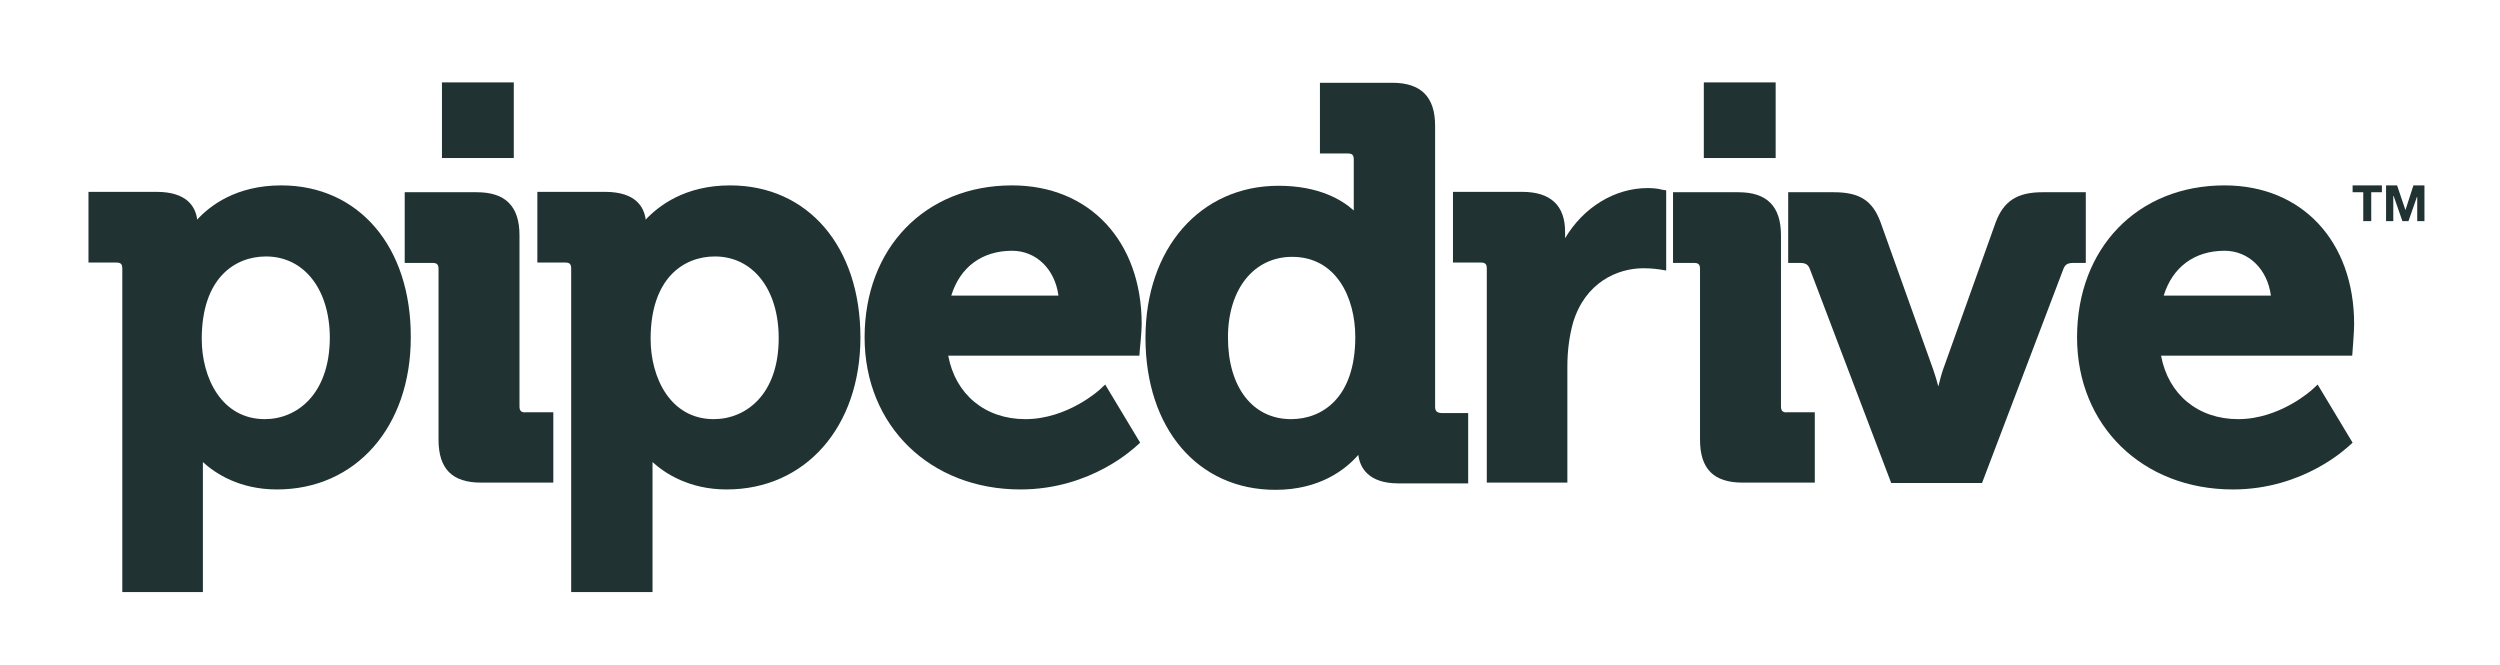
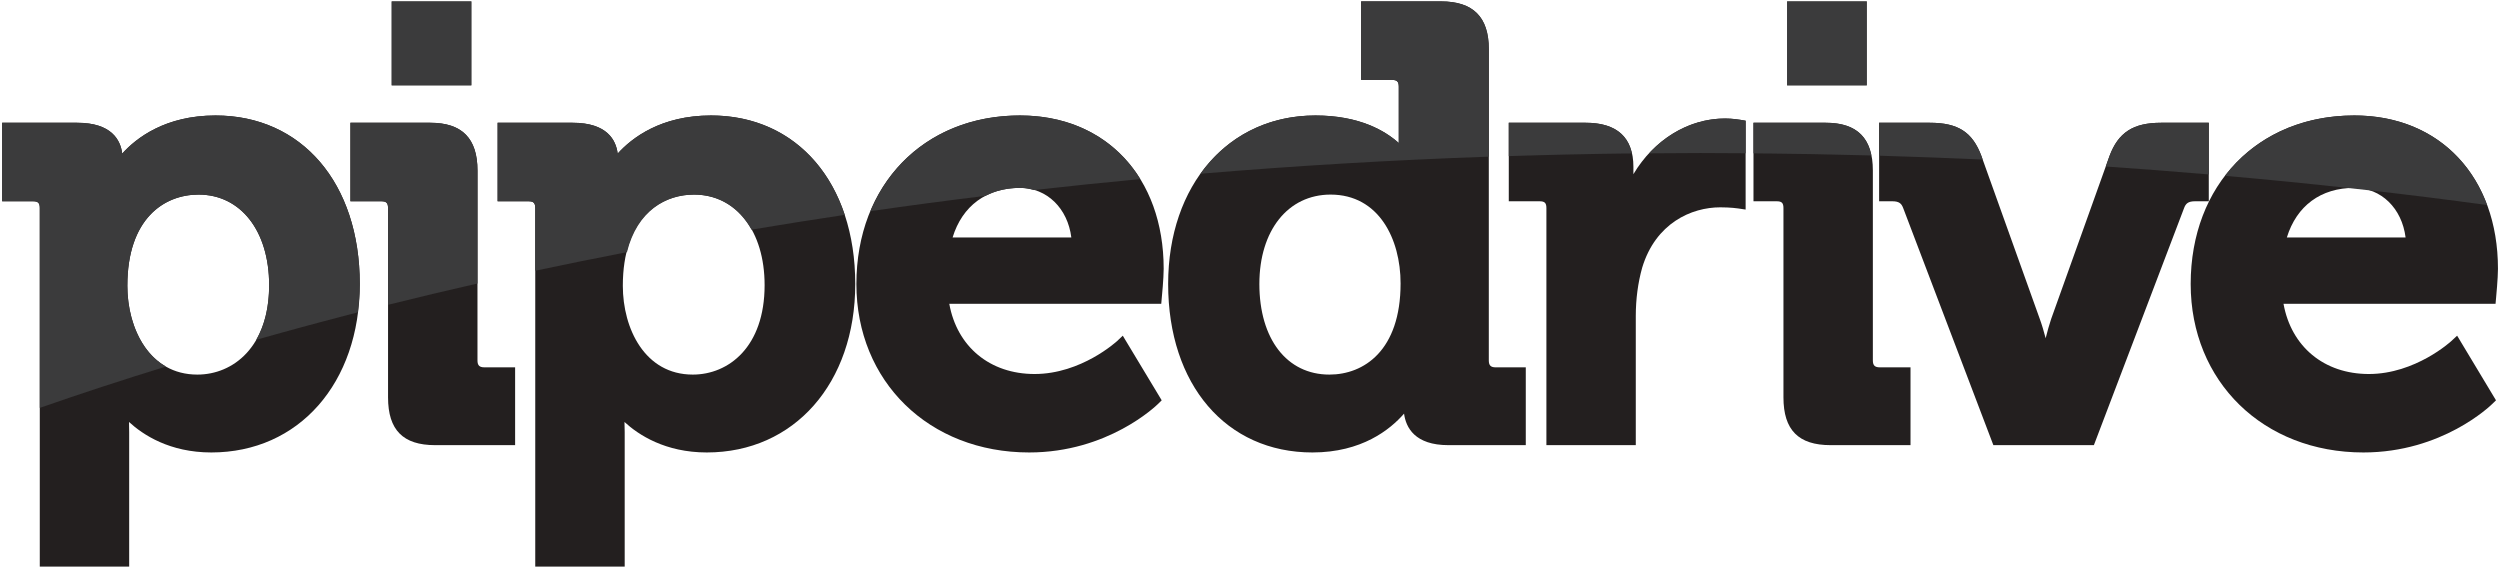
- <svg xmlns="http://www.w3.org/2000/svg" xmlns:xlink="http://www.w3.org/1999/xlink" width="940" height="250" version="1.1" viewBox="0 0 940 250" xml:space="preserve">
-   <style type="text/css">
- 	.st0{clip-path:url(#SVGID_2_);fill:#203232;}
- </style>
-   <g transform="matrix(1.4291 0 0 1.4291 -77.63 -55.768)">
-     <defs>
-       <rect id="SVGID_1_" width="755.8" height="253.2" />
-     </defs>
-     <clipPath id="SVGID_2_">
-       <use width="100%" height="100%" xlink:href="#SVGID_1_" />
-     </clipPath>
-     <g fill="#203232">
-       <path class="st0" d="m128.3 87.8c-11.9 0-18.8 5.4-22.1 9-0.4-3.2-2.5-7.3-10.7-7.3h-17.9v18.6h7.3c1.2 0 1.6 0.4 1.6 1.6v85.1h21.2v-31.8-2.4c3.3 3 9.6 7.2 19.5 7.2 20.7 0 35.2-16.4 35.2-40 0.1-23.9-13.7-40-34.1-40m-4.3 61.5c-11.4 0-16.6-10.9-16.6-21.1 0-16 8.7-21.7 16.9-21.7 10 0 16.8 8.6 16.8 21.5-0.1 14.8-8.7 21.3-17.1 21.3" clip-path="url(#SVGID_2_)" />
-       <path class="st0" d="m191 146v-45.1c0-7.6-3.7-11.3-11.2-11.3h-19v18.6h7.3c1.2 0 1.6 0.4 1.6 1.6v44.9c0 7.7 3.6 11.3 11.2 11.3h19v-18.5h-7.3c-1.1 0.1-1.6-0.4-1.6-1.5" clip-path="url(#SVGID_2_)" />
-       <path class="st0" d="m246.4 87.8c-11.9 0-18.8 5.4-22.2 9-0.4-3.2-2.5-7.3-10.7-7.3h-17.8v18.6h7.3c1.2 0 1.6 0.4 1.6 1.6v85.1h21.4v-31.8-2.4c3.3 3 9.7 7.2 19.5 7.2 20.7 0 35.2-16.4 35.2-40 0-23.9-13.8-40-34.3-40m-4.3 61.5c-11.4 0-16.6-10.9-16.6-21.1 0-16 8.7-21.7 16.9-21.7 10 0 16.8 8.6 16.8 21.5 0 14.8-8.6 21.3-17.1 21.3" clip-path="url(#SVGID_2_)" />
-       <path class="st0" d="m320.6 87.8c-22.9 0-38.8 16.5-38.8 40 0 23.2 17.2 40 41 40 18.7 0 30.1-11.1 30.6-11.5l0.9-0.8-9.2-15.3-1.4 1.3c-0.1 0.1-8.5 7.8-19.6 7.8-10.6 0-18.4-6.5-20.3-16.7h50.3l0.1-1.4c0-0.2 0.5-4.7 0.5-6.9 0-21.8-13.7-36.5-34.1-36.5m-16 29c2.3-7.5 8.1-11.8 16-11.8 6.4 0 11.3 4.9 12.2 11.8z" clip-path="url(#SVGID_2_)" />
-       <path class="st0" d="m431.9 146v-73.9c0-7.6-3.7-11.3-11.3-11.3h-19v18.6h7.3c1.2 0 1.6 0.4 1.6 1.6v13.4c-3.1-2.8-9.2-6.5-19.8-6.5-20.6 0-35 16.5-35 40 0 23.9 13.8 40 34.2 40 11.7 0 18.5-5.4 21.8-9.2 0.4 3.3 2.6 7.5 10.5 7.5h18.4v-18.5h-7.1c-1.2-0.1-1.6-0.6-1.6-1.7m-37.9 3.3c-10.1 0-16.6-8.4-16.6-21.5 0-12.7 6.8-21.2 16.9-21.2 11.5 0 16.6 10.6 16.6 21.1 0 16-8.7 21.6-16.9 21.6" clip-path="url(#SVGID_2_)" />
-       <path class="st0" d="m487.9 88.5c-8.8 0-17 5.1-21.8 13.2v-1.7c0-6.9-3.8-10.5-11.3-10.5h-18.2v18.6h7.3c1.2 0 1.6 0.4 1.6 1.6v56.3h21.2v-30.6c0-4 0.5-7.9 1.5-11.5 3.2-10.6 11.7-14.3 18.5-14.3 2.4 0 4.2 0.3 4.2 0.3l1.8 0.3v-21.1l-1.3-0.2c0-0.1-1.8-0.4-3.5-0.4" clip-path="url(#SVGID_2_)" />
-       <path class="st0" d="m522.9 146v-45.1c0-7.6-3.7-11.3-11.2-11.3h-17.2v18.6h5.5c1.2 0 1.6 0.4 1.6 1.6v44.9c0 7.7 3.6 11.3 11.2 11.3h19v-18.5h-7.3c-1.1 0.1-1.6-0.4-1.6-1.5" clip-path="url(#SVGID_2_)" />
-       <path class="st0" d="m603 89.6h-11.3c-6.6 0-10.2 2.3-12.3 7.9l-13.8 38.6c-0.5 1.4-0.9 3-1.3 4.6-0.4-1.5-0.9-3.2-1.4-4.6l-13.8-38.6c-2.1-5.7-5.5-7.9-12.3-7.9h-12v18.6h3.1c1.7 0 2.2 0.6 2.6 1.6l21.4 56.3h23.9l21.4-56.3c0.4-1 0.9-1.6 2.6-1.6h3.3v-18.6z" clip-path="url(#SVGID_2_)" />
-       <path class="st0" d="m639.6 87.8c-22.9 0-38.8 16.5-38.8 40 0 23.2 17.2 40 41 40 18.7 0 30.1-11.1 30.6-11.5l0.9-0.8-9.2-15.3-1.4 1.3c-0.1 0.1-8.5 7.8-19.5 7.8-10.6 0-18.4-6.5-20.3-16.7h50.3l0.1-1.4c0-0.2 0.4-4.7 0.4-6.9 0-21.8-13.7-36.5-34.1-36.5m-16 29c2.3-7.5 8.1-11.8 16-11.8 6.4 0 11.3 4.9 12.2 11.8z" clip-path="url(#SVGID_2_)" />
-       <rect class="st0" x="170.6" y="60.7" width="18.9" height="19.9" clip-path="url(#SVGID_2_)" />
-       <rect class="st0" x="502.6" y="60.7" width="18.9" height="19.9" clip-path="url(#SVGID_2_)" />
-       <polygon class="st0" points="673.3 89.6 676.1 89.6 676.1 97.2 678.2 97.2 678.2 89.6 681 89.6 681 87.8 673.3 87.8" clip-path="url(#SVGID_2_)" />
-       <polygon class="st0" points="689.3 87.8 687.2 94.3 685 87.8 682.1 87.8 682.1 97.2 684 97.2 684 90.6 684.1 90.6 686.4 97.2 688 97.2 690.3 90.6 690.3 97.2 692.2 97.2 692.2 87.8" clip-path="url(#SVGID_2_)" />
-     </g>
+ <svg xmlns="http://www.w3.org/2000/svg" width="512px" height="117px" viewBox="0 0 512 117" version="1.1" preserveAspectRatio="xMidYMid">
+   <g>
+     <path d="M80.214,0.286 L96.537,0.286 L96.537,17.479 L80.214,17.479 L80.214,0.286 Z" fill="#525254" />
+     <path d="M365.996,0.286 L382.319,0.286 L382.319,17.479 L365.996,17.479 L365.996,0.286 Z" fill="#525254" />
+     <path d="M44.138,23.649 C33.85,23.649 27.9,28.266 25.03,31.455 C24.689,28.707 22.876,25.142 15.803,25.142 L0.442,25.142 L0.442,41.22 L6.738,41.22 C7.803,41.22 8.146,41.559 8.146,42.623 L8.146,116.035 L26.455,116.035 L26.455,88.482 C26.455,87.738 26.441,87.043 26.422,86.421 C29.282,89.048 34.744,92.664 43.276,92.664 C61.172,92.664 73.684,78.478 73.684,58.16 C73.684,37.519 61.804,23.649 44.138,23.649 M40.419,76.716 C30.561,76.716 26.083,67.278 26.083,58.534 C26.083,44.761 33.615,39.852 40.662,39.852 C49.306,39.852 55.119,47.304 55.119,58.405 C55.119,71.064 47.729,76.716 40.419,76.716" fill="#231F1F" />
+     <path d="M97.788,73.817 L97.788,34.918 C97.788,28.341 94.619,25.142 88.127,25.142 L71.768,25.142 L71.768,41.22 L78.07,41.22 C79.131,41.22 79.472,41.559 79.472,42.622 L79.472,81.392 C79.472,88.062 82.544,91.166 89.117,91.166 L105.496,91.166 L105.496,75.229 L99.193,75.229 C98.179,75.229 97.788,74.825 97.788,73.817" fill="#231F1F" />
+     <path d="M145.614,23.649 C135.323,23.649 129.381,28.266 126.498,31.455 C126.157,28.707 124.354,25.142 117.282,25.142 L101.912,25.142 L101.912,41.22 L108.214,41.22 C109.275,41.22 109.619,41.559 109.619,42.623 L109.619,116.035 L127.937,116.035 L127.937,88.482 C127.937,87.738 127.918,87.043 127.894,86.421 C130.742,89.048 136.222,92.664 144.751,92.664 C162.649,92.664 175.155,78.478 175.155,58.16 C175.155,37.519 163.282,23.649 145.614,23.649 M141.879,76.716 C132.049,76.716 127.555,67.278 127.555,58.534 C127.555,44.761 135.086,39.852 142.139,39.852 C150.781,39.852 156.592,47.304 156.592,58.405 C156.592,71.064 149.211,76.716 141.879,76.716" fill="#231F1F" />
+     <path d="M208.905,23.649 C189.181,23.649 175.389,37.843 175.389,58.16 C175.389,78.148 190.271,92.664 210.777,92.664 C226.909,92.664 236.765,83.115 237.181,82.711 L237.917,81.985 L229.944,68.748 L228.758,69.87 C228.682,69.927 221.445,76.597 211.886,76.597 C202.711,76.597 195.995,70.998 194.412,62.212 L237.826,62.212 L237.93,61.013 C237.958,60.848 238.321,56.951 238.321,55.048 C238.321,36.27 226.499,23.649 208.905,23.649 M195.092,48.63 C197.079,42.15 202.045,38.478 208.905,38.478 C214.416,38.478 218.663,42.671 219.408,48.63 L195.092,48.63" fill="#231F1F" />
+     <path d="M304.908,73.817 L304.908,10.06 C304.908,3.488 301.695,0.286 295.12,0.286 L278.756,0.286 L278.756,16.363 L285.056,16.363 C286.116,16.363 286.466,16.706 286.466,17.77 L286.466,29.295 C283.764,26.854 278.486,23.649 269.402,23.649 C251.635,23.649 239.237,37.843 239.237,58.16 C239.237,78.8 251.118,92.664 268.784,92.664 C278.887,92.664 284.707,87.974 287.551,84.709 C287.922,87.559 289.766,91.166 296.618,91.166 L312.48,91.166 L312.48,75.231 L306.311,75.231 C305.296,75.231 304.908,74.825 304.908,73.817 M272.258,76.716 C263.551,76.716 257.918,69.43 257.918,58.16 C257.918,47.205 263.779,39.852 272.508,39.852 C282.403,39.852 286.839,48.977 286.839,58.04 C286.839,71.816 279.3,76.716 272.258,76.716" fill="#231F1F" />
+     <path d="M353.316,24.268 C345.697,24.268 338.68,28.667 334.522,35.674 L334.522,34.165 C334.522,28.182 331.218,25.141 324.737,25.141 L308.998,25.141 L308.998,41.22 L315.292,41.22 C316.353,41.22 316.703,41.558 316.703,42.623 L316.703,91.168 L335.009,91.168 L335.009,64.743 C335.009,61.263 335.453,57.912 336.319,54.816 C339.073,45.704 346.398,42.46 352.321,42.46 C354.421,42.46 355.952,42.683 355.974,42.689 L357.505,42.92 L357.505,24.721 L356.39,24.532 C356.334,24.521 354.784,24.268 353.316,24.268" fill="#231F1F" />
+     <path d="M383.562,73.817 L383.562,34.918 C383.562,28.341 380.41,25.142 373.914,25.142 L359.113,25.142 L359.113,41.22 L363.844,41.22 C364.912,41.22 365.251,41.559 365.251,42.622 L365.251,81.392 C365.251,88.062 368.324,91.166 374.909,91.166 L391.274,91.166 L391.274,75.229 L384.97,75.229 C383.955,75.229 383.562,74.825 383.562,73.817" fill="#231F1F" />
+     <path d="M452.359,41.22 L452.359,25.142 L442.59,25.142 C436.884,25.142 433.822,27.12 432.014,31.982 L420.079,65.317 C419.667,66.554 419.278,67.939 418.95,69.268 C418.601,67.932 418.191,66.53 417.738,65.292 L405.803,31.971 C403.971,27.059 401.015,25.142 395.229,25.142 L384.845,25.142 L384.845,41.22 L387.54,41.22 C388.968,41.22 389.427,41.704 389.768,42.598 L408.242,91.166 L428.828,91.166 L447.305,42.598 C447.643,41.704 448.115,41.22 449.547,41.22 L452.359,41.22" fill="#231F1F" />
+     <path d="M511.196,61.013 C511.212,60.848 511.583,56.951 511.583,55.048 C511.583,36.27 499.756,23.649 482.157,23.649 C462.433,23.649 448.651,37.843 448.651,58.16 C448.651,78.148 463.516,92.664 484.028,92.664 C500.162,92.664 510.024,83.115 510.434,82.711 L511.179,81.985 L503.22,68.748 L502.01,69.87 C501.947,69.927 494.673,76.597 485.148,76.597 C475.967,76.597 469.249,70.998 467.661,62.212 L511.089,62.212 L511.196,61.013 L511.196,61.013 Z M468.347,48.63 C470.349,42.15 475.299,38.478 482.157,38.478 C487.682,38.478 491.914,42.671 492.664,48.63 L468.347,48.63 L468.347,48.63 Z" fill="#231F1F" />
+     <path d="M353.316,24.268 C347.398,24.268 341.886,26.945 337.749,31.4 C341.244,31.369 344.761,31.34 348.278,31.34 C351.368,31.34 354.432,31.369 357.505,31.387 L357.505,24.721 L356.39,24.532 C356.334,24.521 354.784,24.268 353.316,24.268" fill="#3B3B3C" />
+     <path d="M432.014,31.982 L431.261,34.101 C438.341,34.588 445.364,35.125 452.359,35.726 L452.359,25.142 L442.591,25.142 C436.885,25.142 433.822,27.12 432.014,31.982" fill="#3B3B3C" />
+     <path d="M44.138,23.649 C33.85,23.649 27.898,28.266 25.03,31.454 C24.687,28.707 22.876,25.142 15.803,25.142 L0.442,25.142 L0.442,41.22 L6.738,41.22 C7.803,41.22 8.146,41.559 8.146,42.622 L8.146,83.532 C16.56,80.605 25.181,77.783 33.967,75.07 C28.587,71.991 26.083,65.072 26.083,58.532 C26.083,44.761 33.615,39.852 40.662,39.852 C49.306,39.852 55.119,47.304 55.119,58.405 C55.119,63.067 54.107,66.764 52.473,69.591 C59.313,67.654 66.246,65.776 73.287,63.968 C73.515,62.093 73.684,60.162 73.684,58.16 C73.684,37.519 61.804,23.649 44.138,23.649" fill="#3B3B3C" />
+     <path d="M88.127,25.142 L71.768,25.142 L71.768,41.22 L78.07,41.22 C79.129,41.22 79.471,41.559 79.471,42.623 L79.471,62.426 C85.507,60.923 91.602,59.465 97.788,58.059 L97.788,34.918 C97.788,28.343 94.619,25.142 88.127,25.142" fill="#3B3B3C" />
+     <path d="M80.214,0.286 L96.537,0.286 L96.537,17.479 L80.214,17.479 L80.214,0.286 Z" fill="#3B3B3C" />
+     <path d="M145.616,23.649 C135.324,23.649 129.383,28.266 126.5,31.454 C126.157,28.707 124.356,25.142 117.282,25.142 L101.914,25.142 L101.914,41.22 L108.214,41.22 C109.275,41.22 109.621,41.559 109.621,42.622 L109.621,55.447 C115.811,54.134 122.088,52.861 128.402,51.637 C130.499,43.139 136.444,39.852 142.139,39.852 C147.294,39.852 151.402,42.54 153.907,47.033 C160.226,45.979 166.588,44.964 173.004,44.003 C168.834,31.432 158.846,23.649 145.616,23.649" fill="#3B3B3C" />
+     <path d="M208.905,23.649 C194.494,23.649 183.283,31.237 178.275,43.243 C186.057,42.122 193.92,41.075 201.852,40.104 C203.881,39.046 206.243,38.48 208.905,38.48 C209.914,38.48 210.851,38.668 211.759,38.928 C218.955,38.114 226.217,37.364 233.536,36.677 C228.505,28.511 219.818,23.649 208.905,23.649" fill="#3B3B3C" />
+     <path d="M295.12,0.286 L278.756,0.286 L278.756,16.363 L285.056,16.363 C286.114,16.363 286.466,16.706 286.466,17.77 L286.466,29.295 C283.764,26.854 278.486,23.649 269.402,23.649 C259.458,23.649 251.199,28.096 245.85,35.584 C265.199,33.956 284.898,32.788 304.908,32.085 L304.908,10.06 C304.908,3.488 301.695,0.286 295.12,0.286" fill="#3B3B3C" />
+     <path d="M324.739,25.142 L308.996,25.142 L308.996,31.971 C317.349,31.705 325.74,31.515 334.203,31.419 C333.276,27.268 330.124,25.142 324.739,25.142" fill="#3B3B3C" />
+     <path d="M365.996,0.286 L382.319,0.286 L382.319,17.479 L365.996,17.479 L365.996,0.286 Z" fill="#3B3B3C" />
+     <path d="M373.915,25.142 L359.114,25.142 L359.114,31.398 C367.199,31.471 375.245,31.619 383.248,31.837 C382.337,27.365 379.286,25.142 373.915,25.142" fill="#3B3B3C" />
+     <path d="M395.229,25.142 L384.845,25.142 L384.845,31.886 C391.953,32.096 399.018,32.356 406.043,32.676 L405.803,31.971 C403.971,27.059 401.015,25.142 395.229,25.142" fill="#3B3B3C" />
+     <path d="M482.157,23.649 C470.91,23.649 461.614,28.275 455.677,36.007 C464.275,36.762 472.822,37.609 481.272,38.541 C482.574,38.684 483.852,38.816 485.133,38.966 C493.288,39.888 501.355,40.902 509.352,41.993 C505.163,30.66 495.262,23.649 482.157,23.649" fill="#3B3B3C" />
  </g>
</svg>
